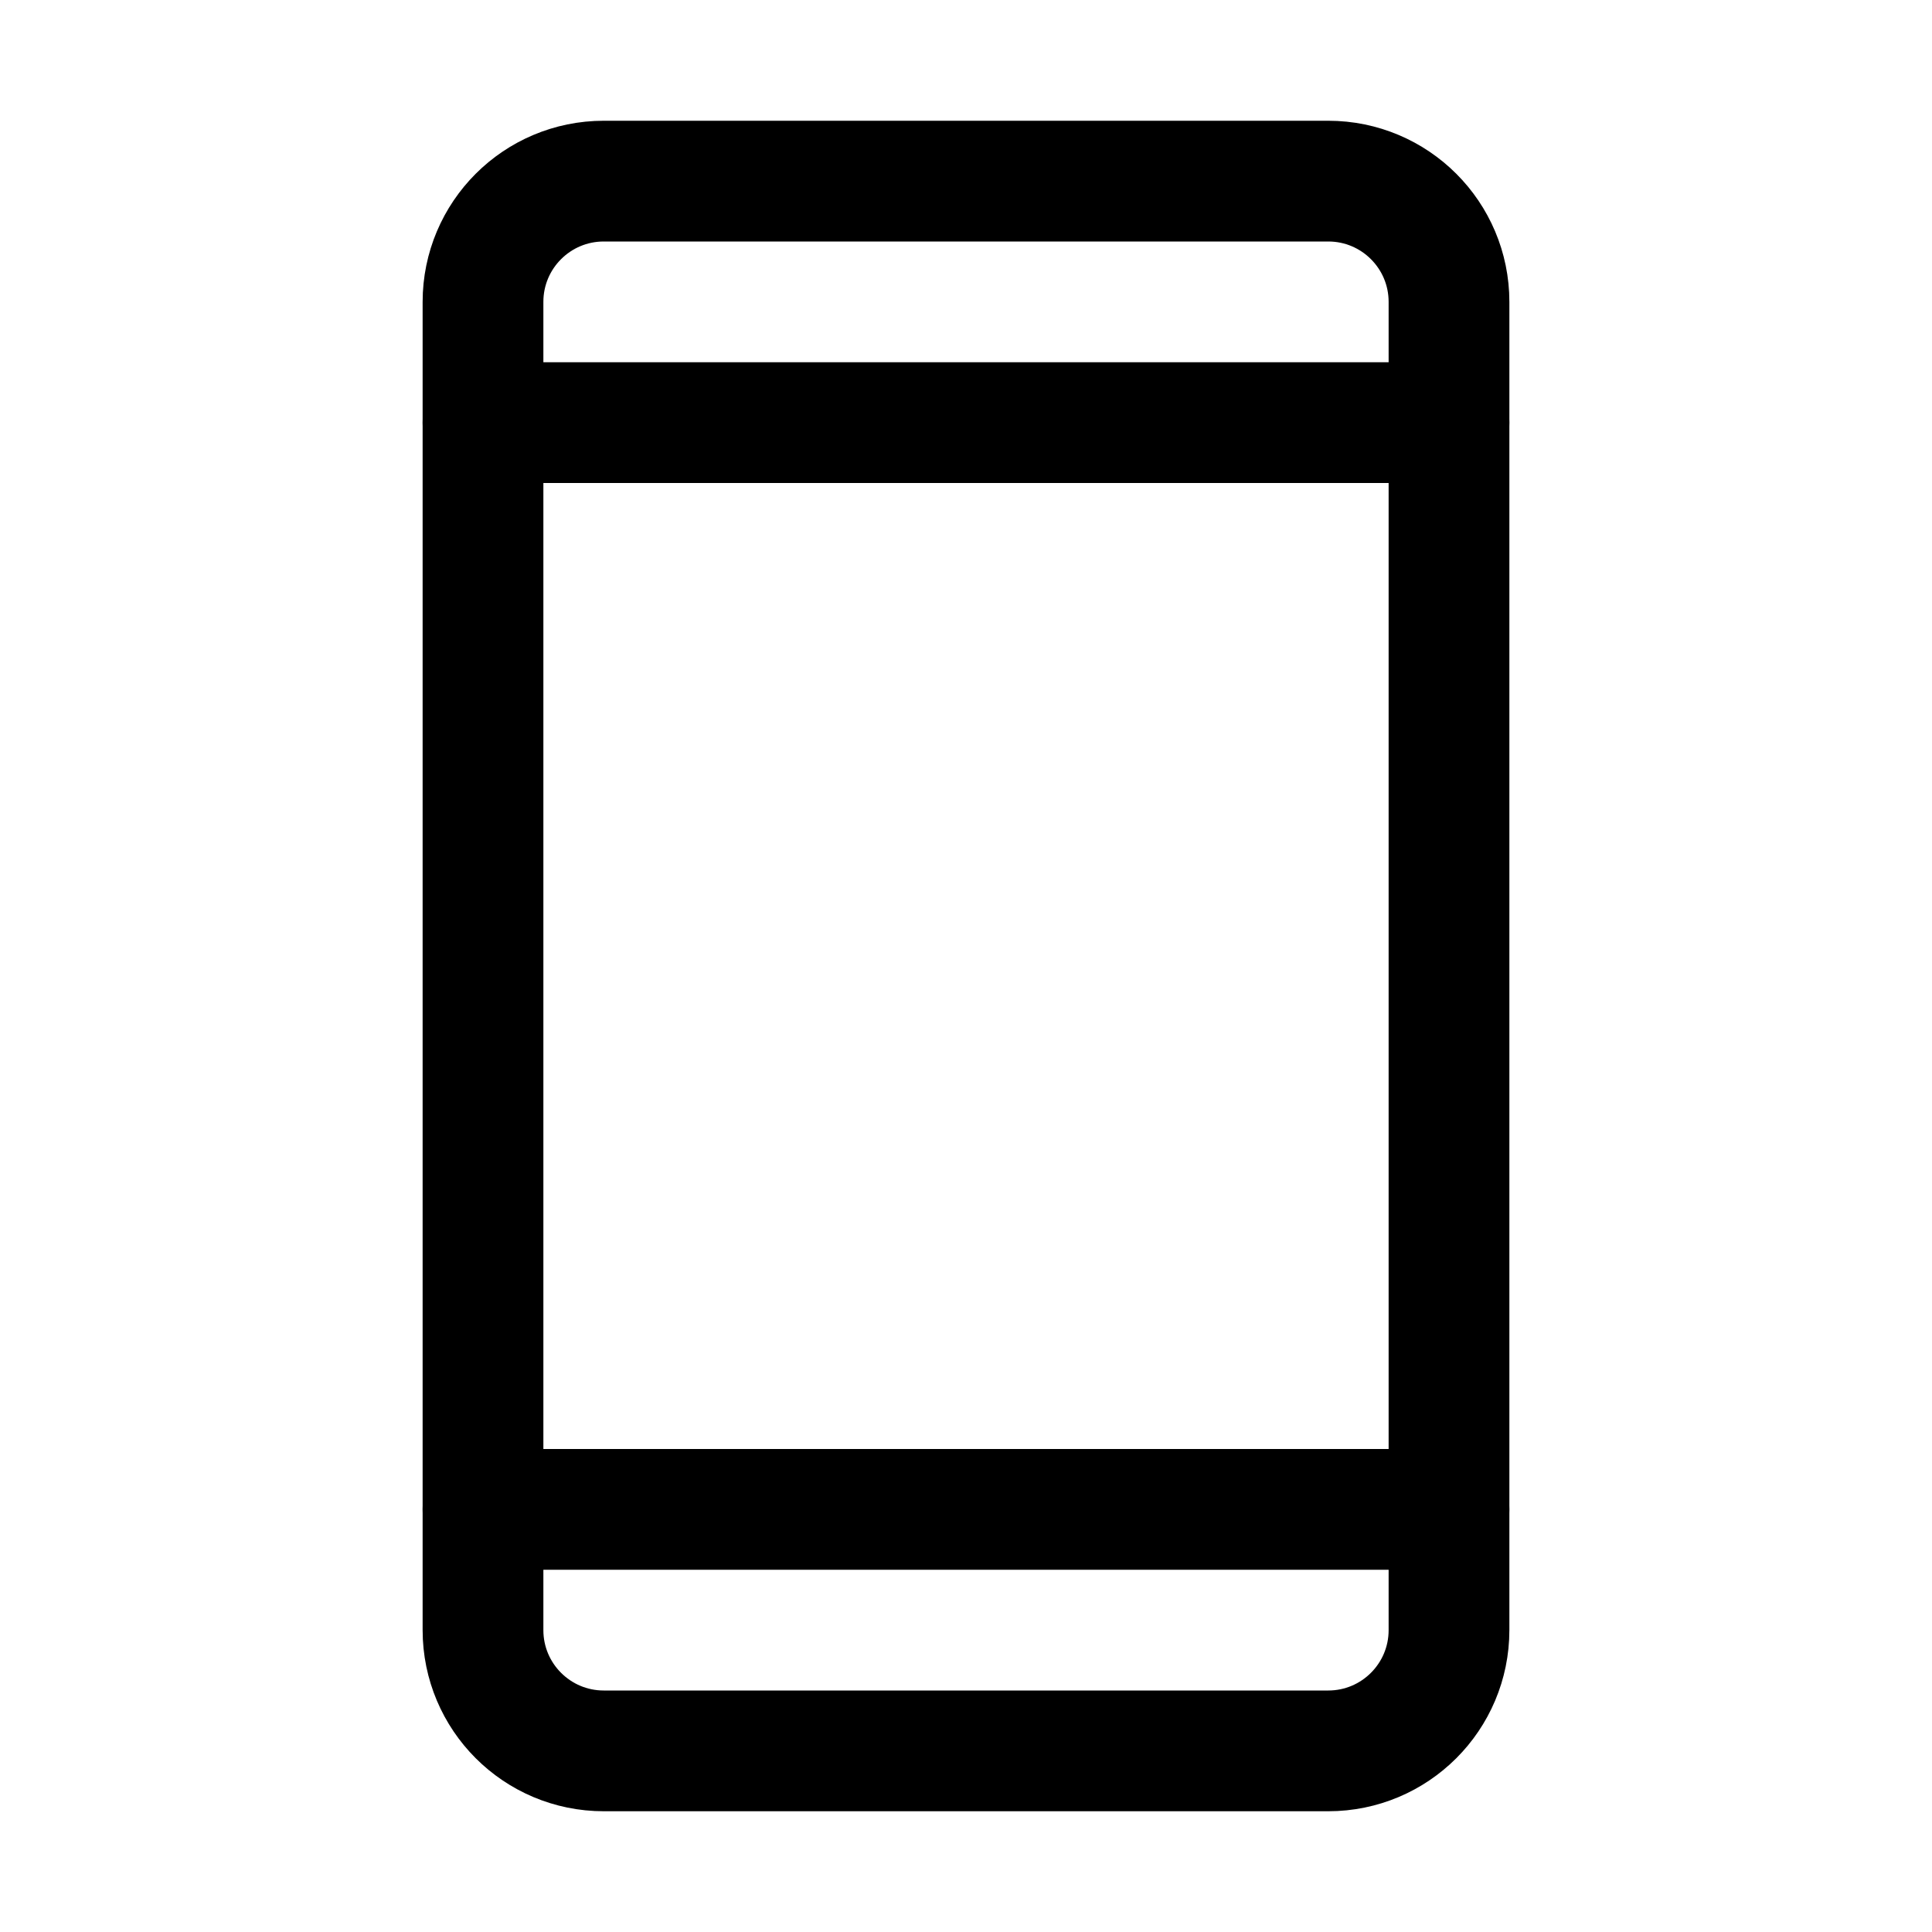
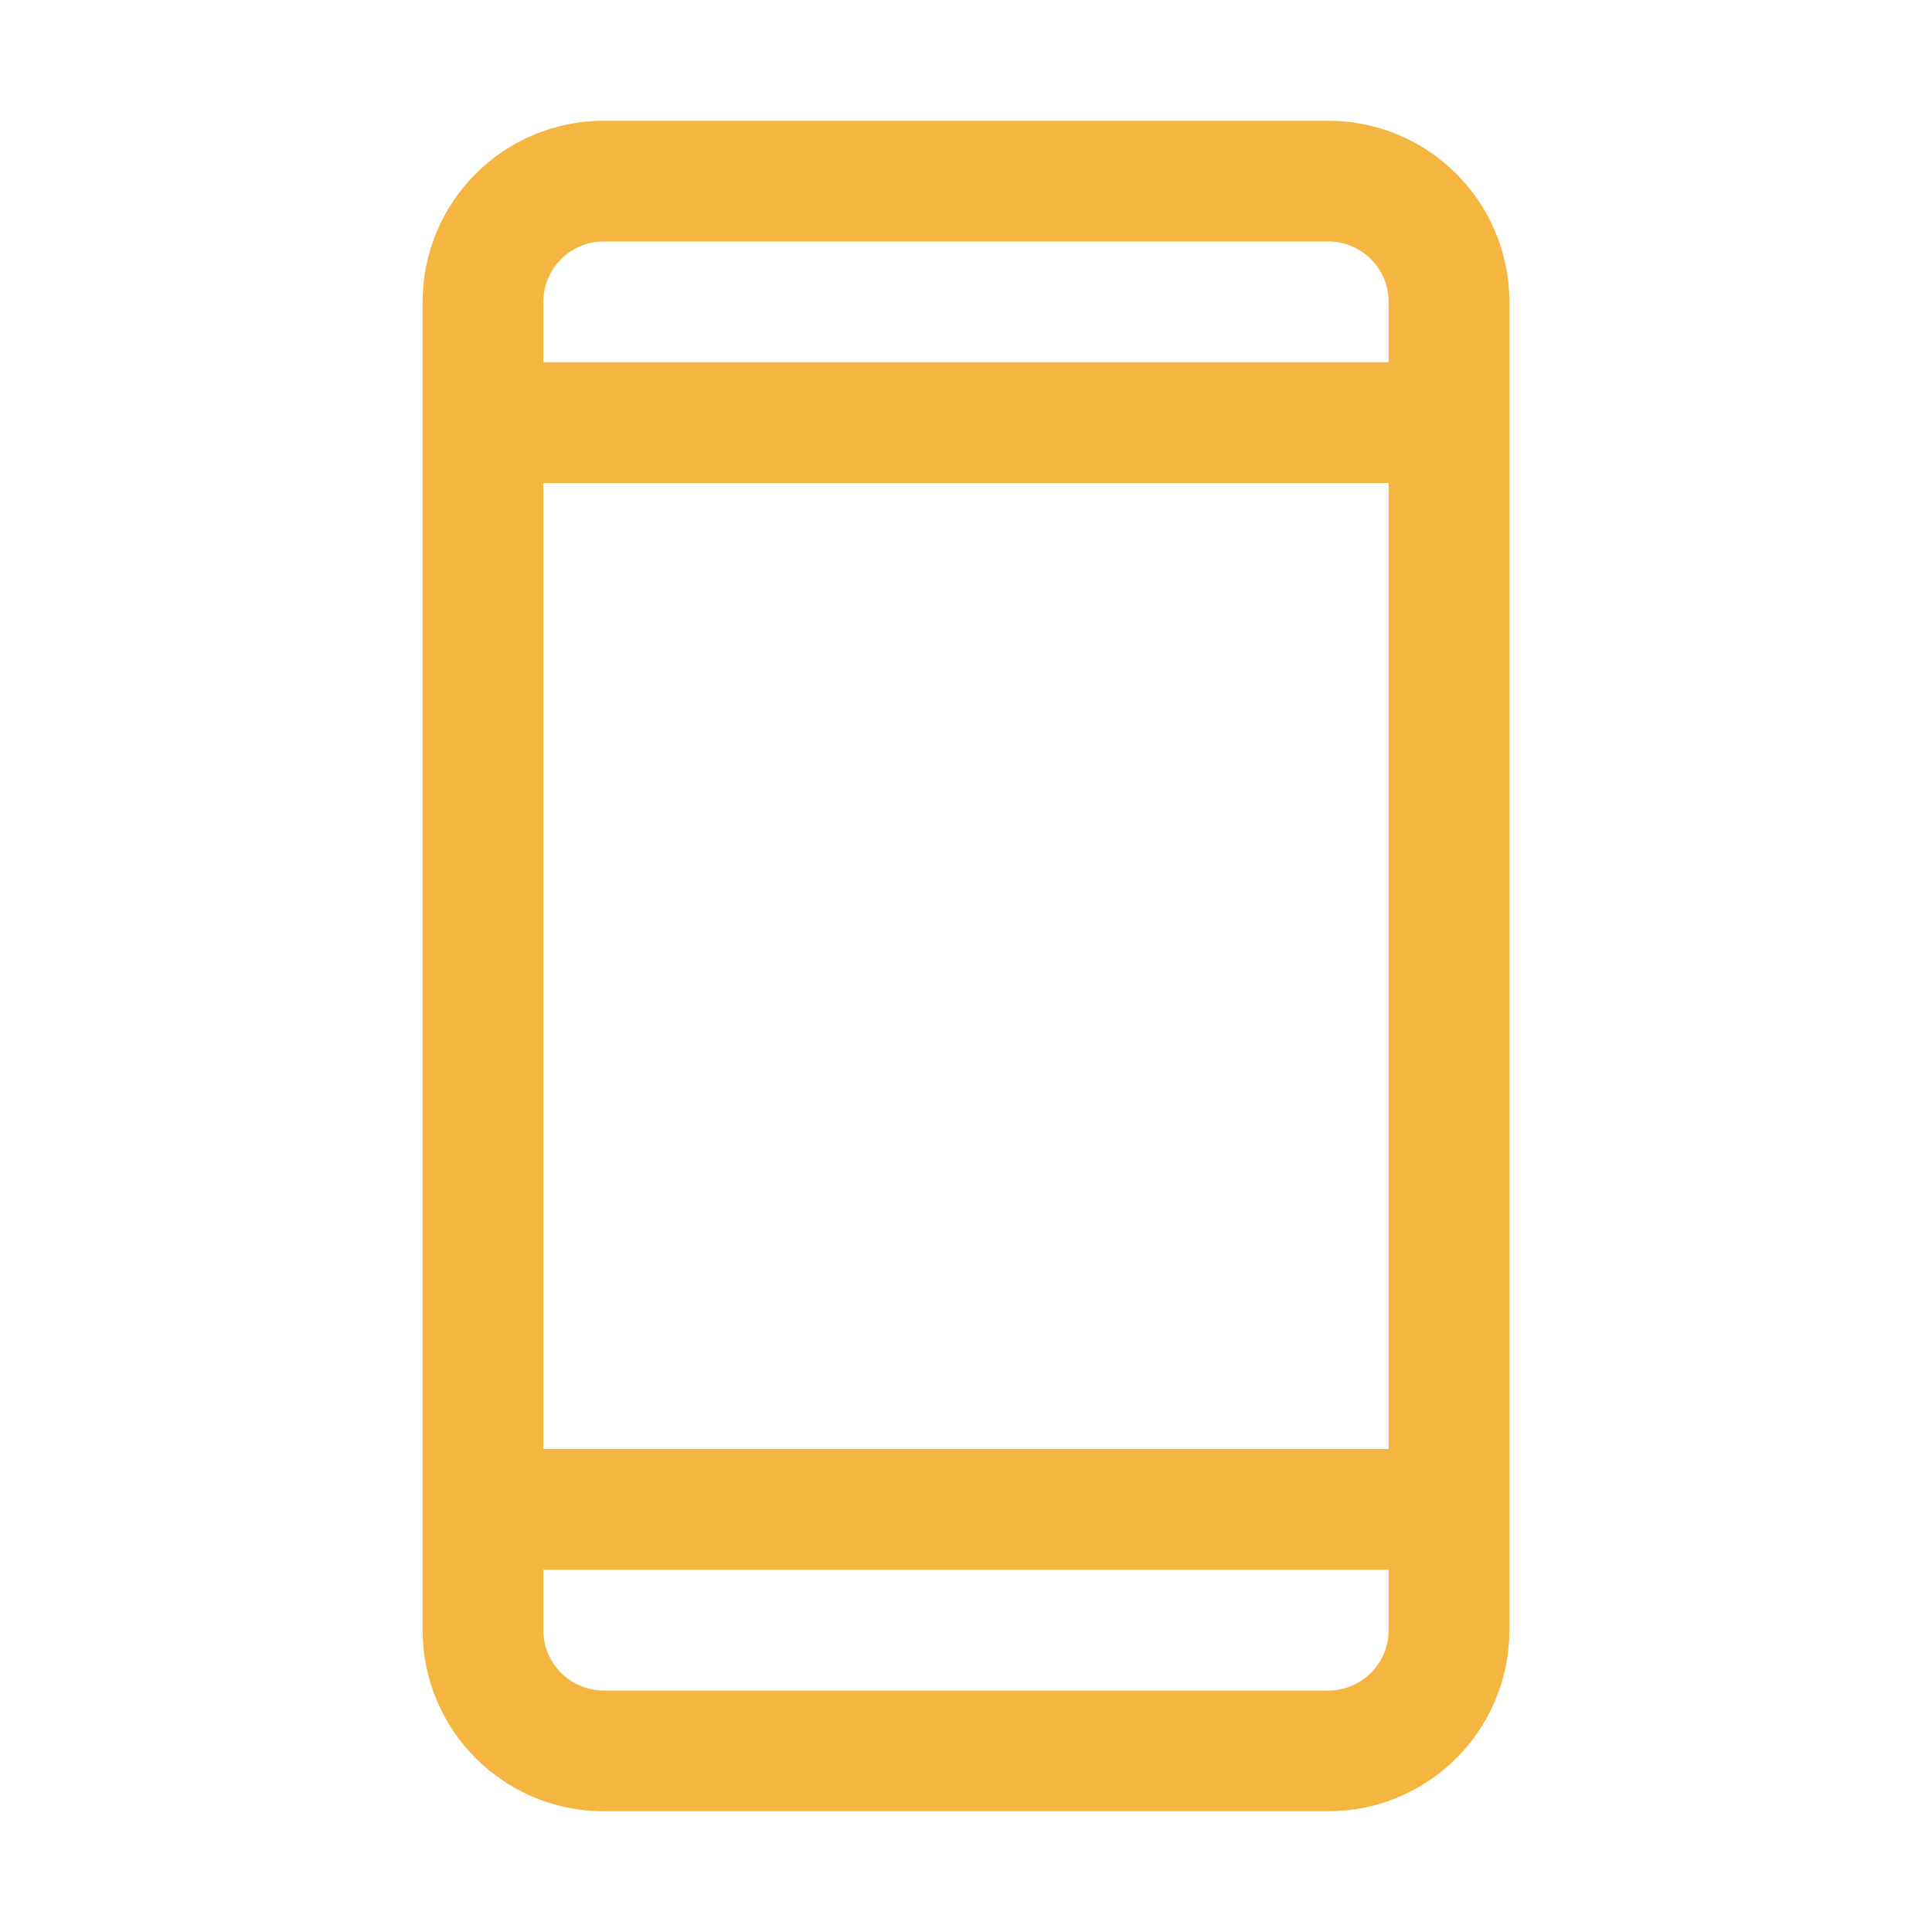
- <svg xmlns="http://www.w3.org/2000/svg" viewBox="0 0 256 256">
-   <rect width="256" height="256" fill="none" />
-   <rect x="64" y="24" width="128" height="208" rx="16" fill="none" stroke="currentColor" stroke-linecap="round" stroke-linejoin="round" stroke-width="16" />
-   <line x1="64" y1="56" x2="192" y2="56" fill="none" stroke="currentColor" stroke-linecap="round" stroke-linejoin="round" stroke-width="16" />
-   <line x1="64" y1="200" x2="192" y2="200" fill="none" stroke="currentColor" stroke-linecap="round" stroke-linejoin="round" stroke-width="16" />
+ <svg xmlns="http://www.w3.org/2000/svg" width="32" height="32" fill="#f5b641" viewBox="0 0 256 256">
+   <path d="M176,16H80A24,24,0,0,0,56,40V216a24,24,0,0,0,24,24h96a24,24,0,0,0,24-24V40A24,24,0,0,0,176,16ZM72,64H184V192H72Zm8-32h96a8,8,0,0,1,8,8v8H72V40A8,8,0,0,1,80,32Zm96,192H80a8,8,0,0,1-8-8v-8H184v8A8,8,0,0,1,176,224Z" />
</svg>
